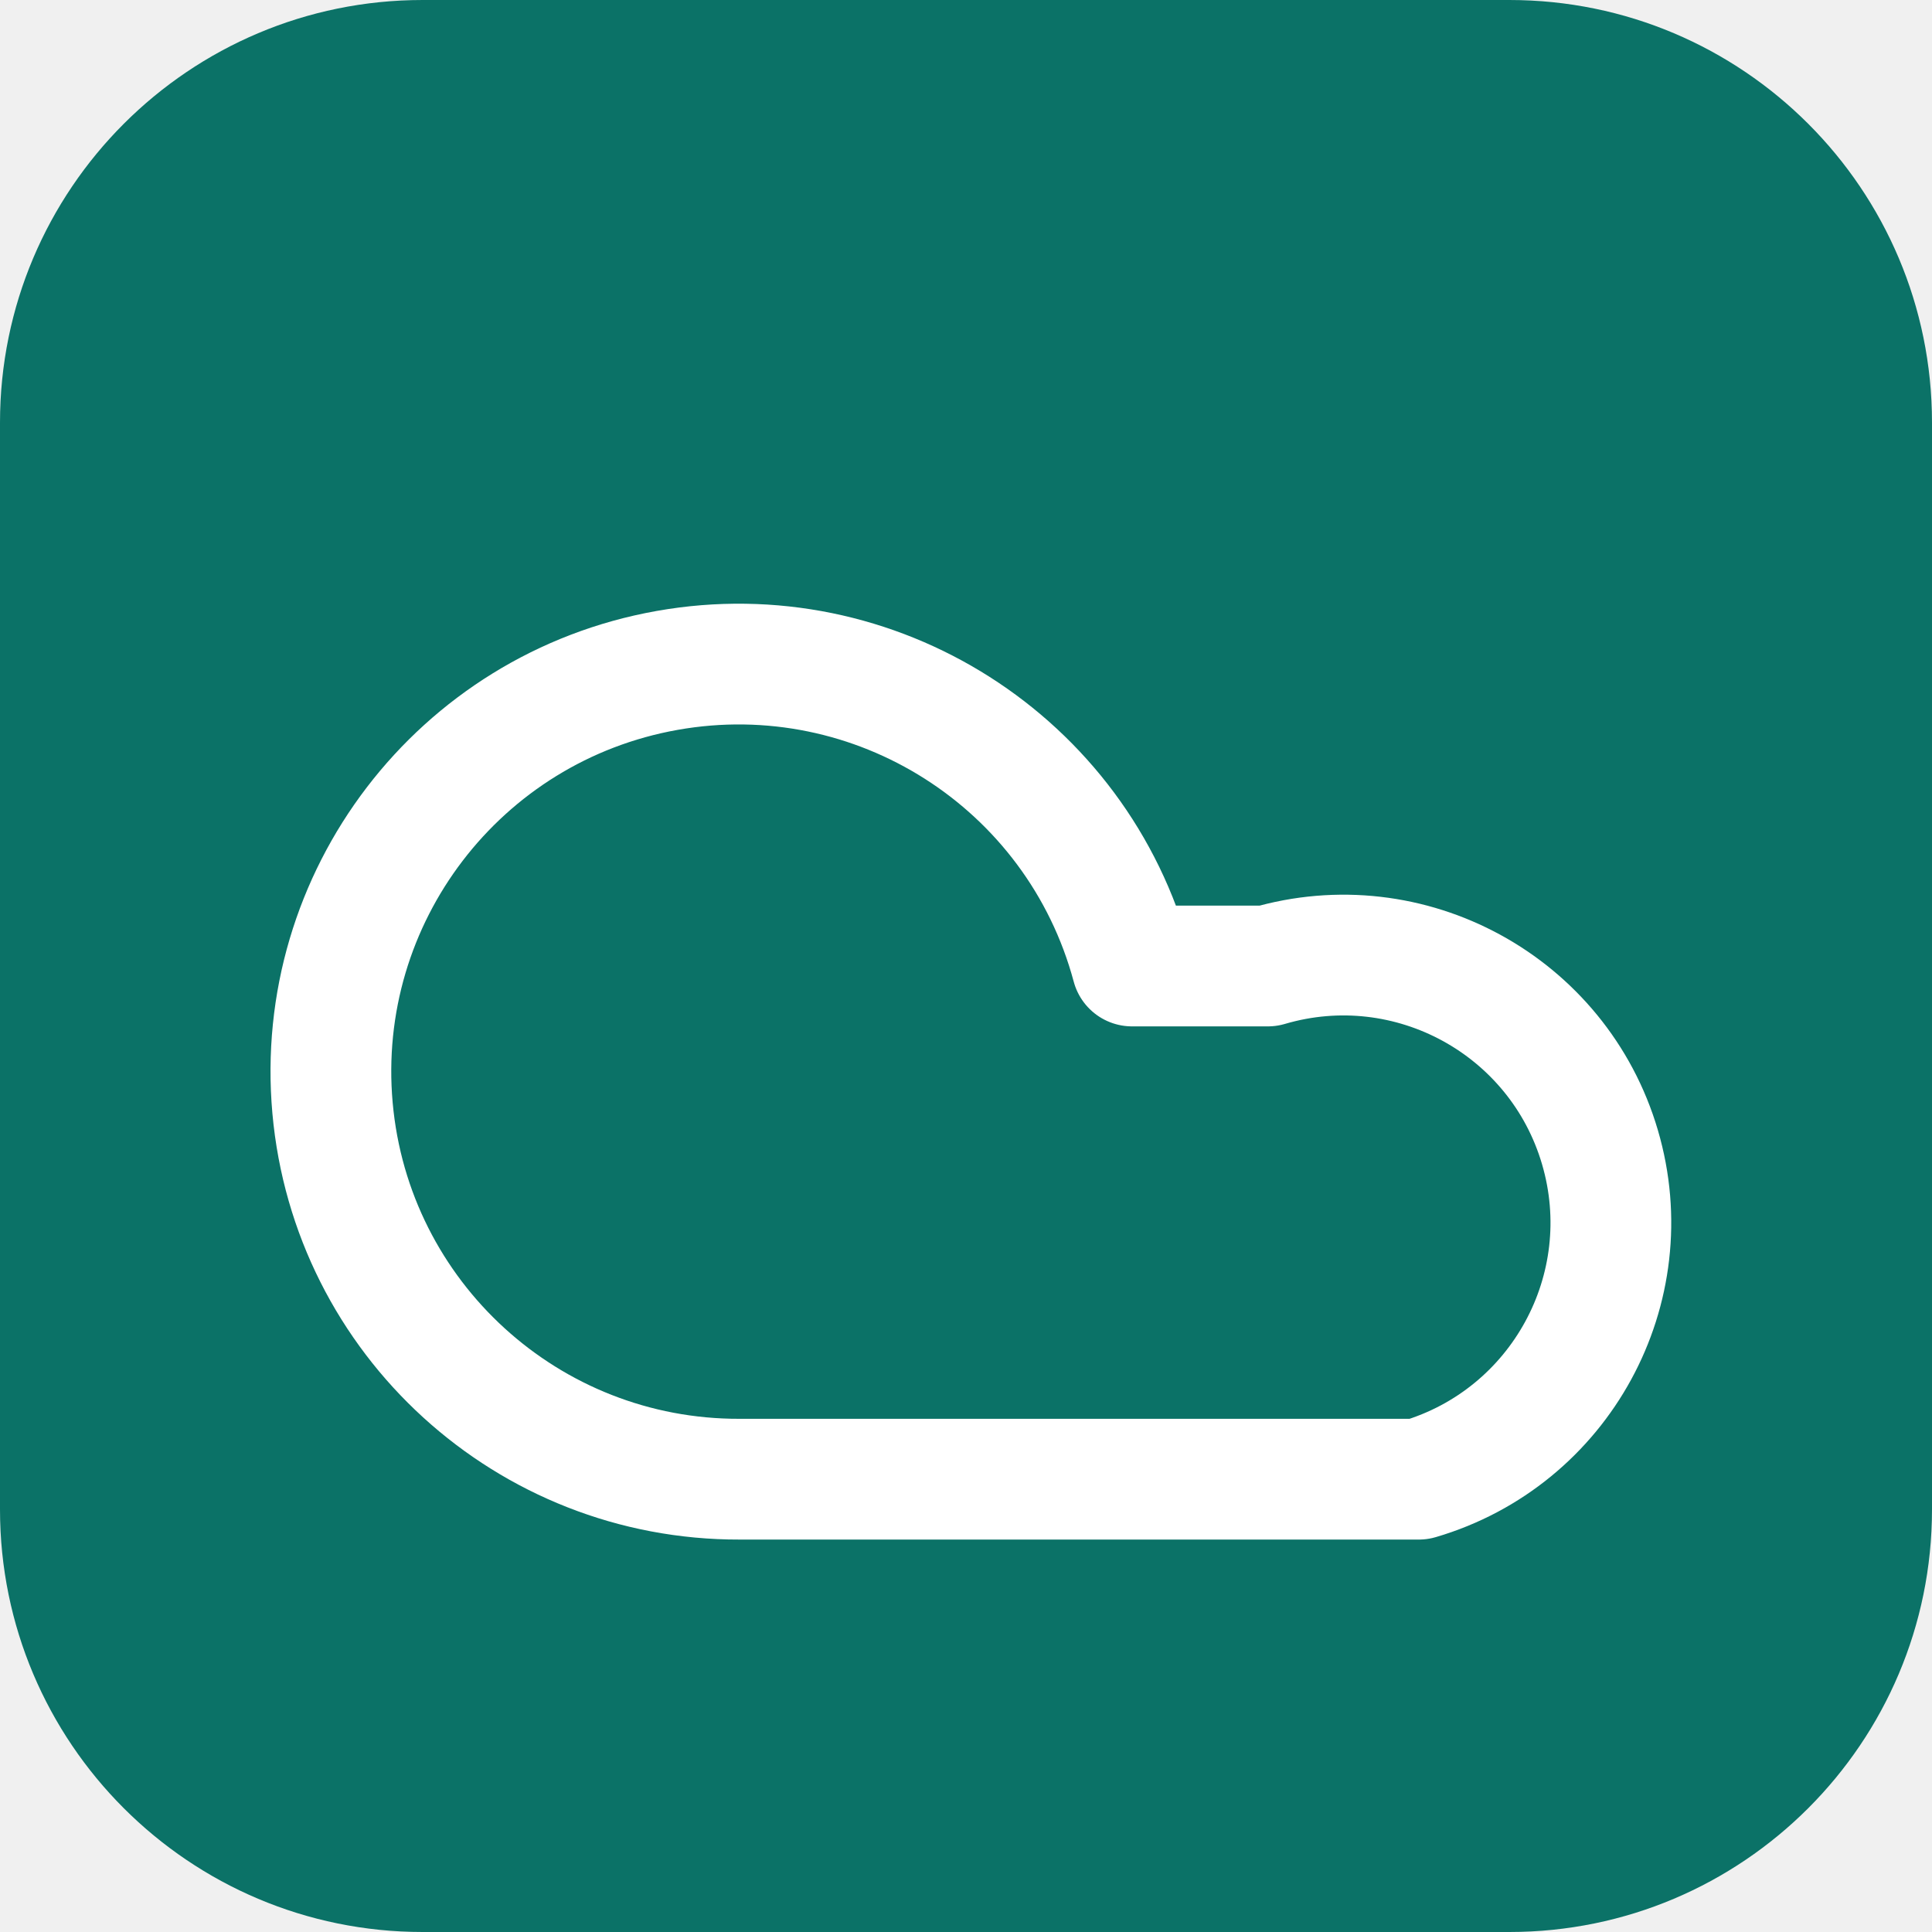
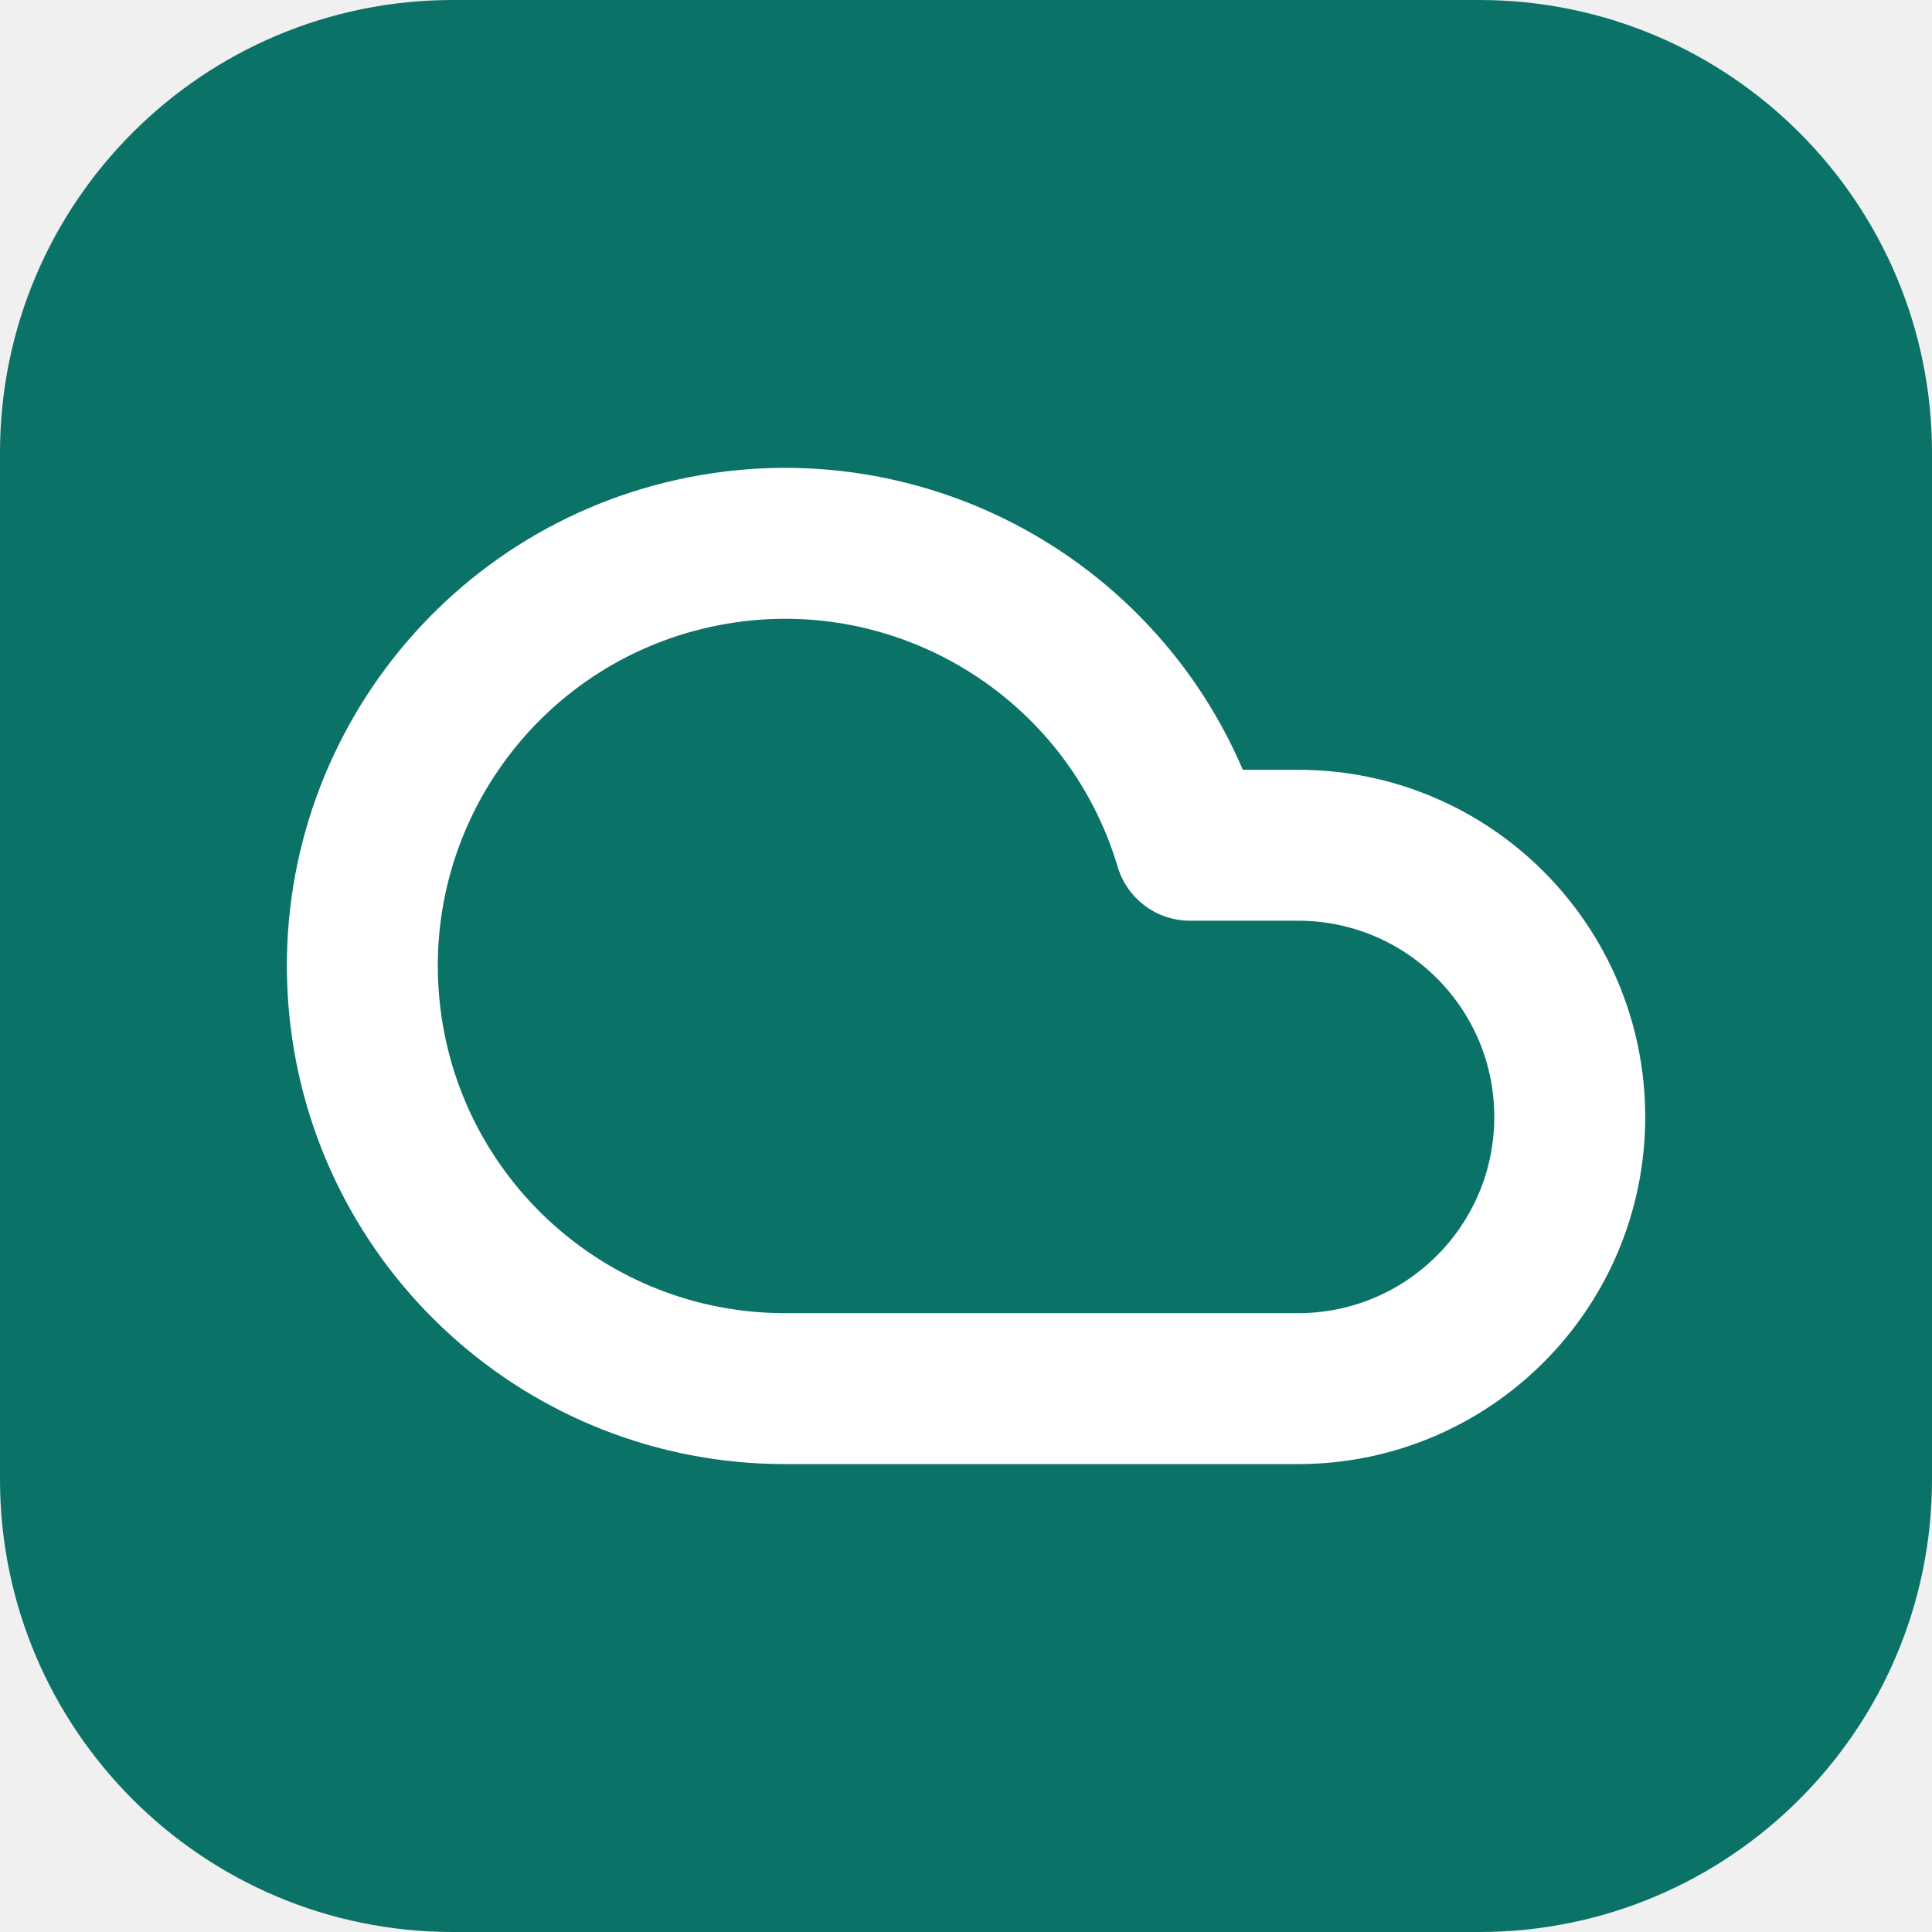
<svg xmlns="http://www.w3.org/2000/svg" viewBox="0 0 64 64" fill="none">
-   <rect width="64" height="64" rx="14" fill="#0B7267" />
-   <path d="M47 49H24.5a13.5 13.5 0 1 1 13-17h4.5a8.5 8.5 0 1 1 5 17Z" stroke="#fff" stroke-width="4" stroke-linecap="round" stroke-linejoin="round" />
+   <rect width="64" height="64" rx="15" fill="#0B7267" />
+   <g transform="translate(8 8) scale(2)" stroke="#fff" stroke-width="2.5" stroke-linecap="round" stroke-linejoin="round">
+     <path d="M17.5 19H9a7 7 0 1 1 6.71-9h1.79a4.5 4.5 0 1 1 0 9Z" />
+   </g>
</svg>
